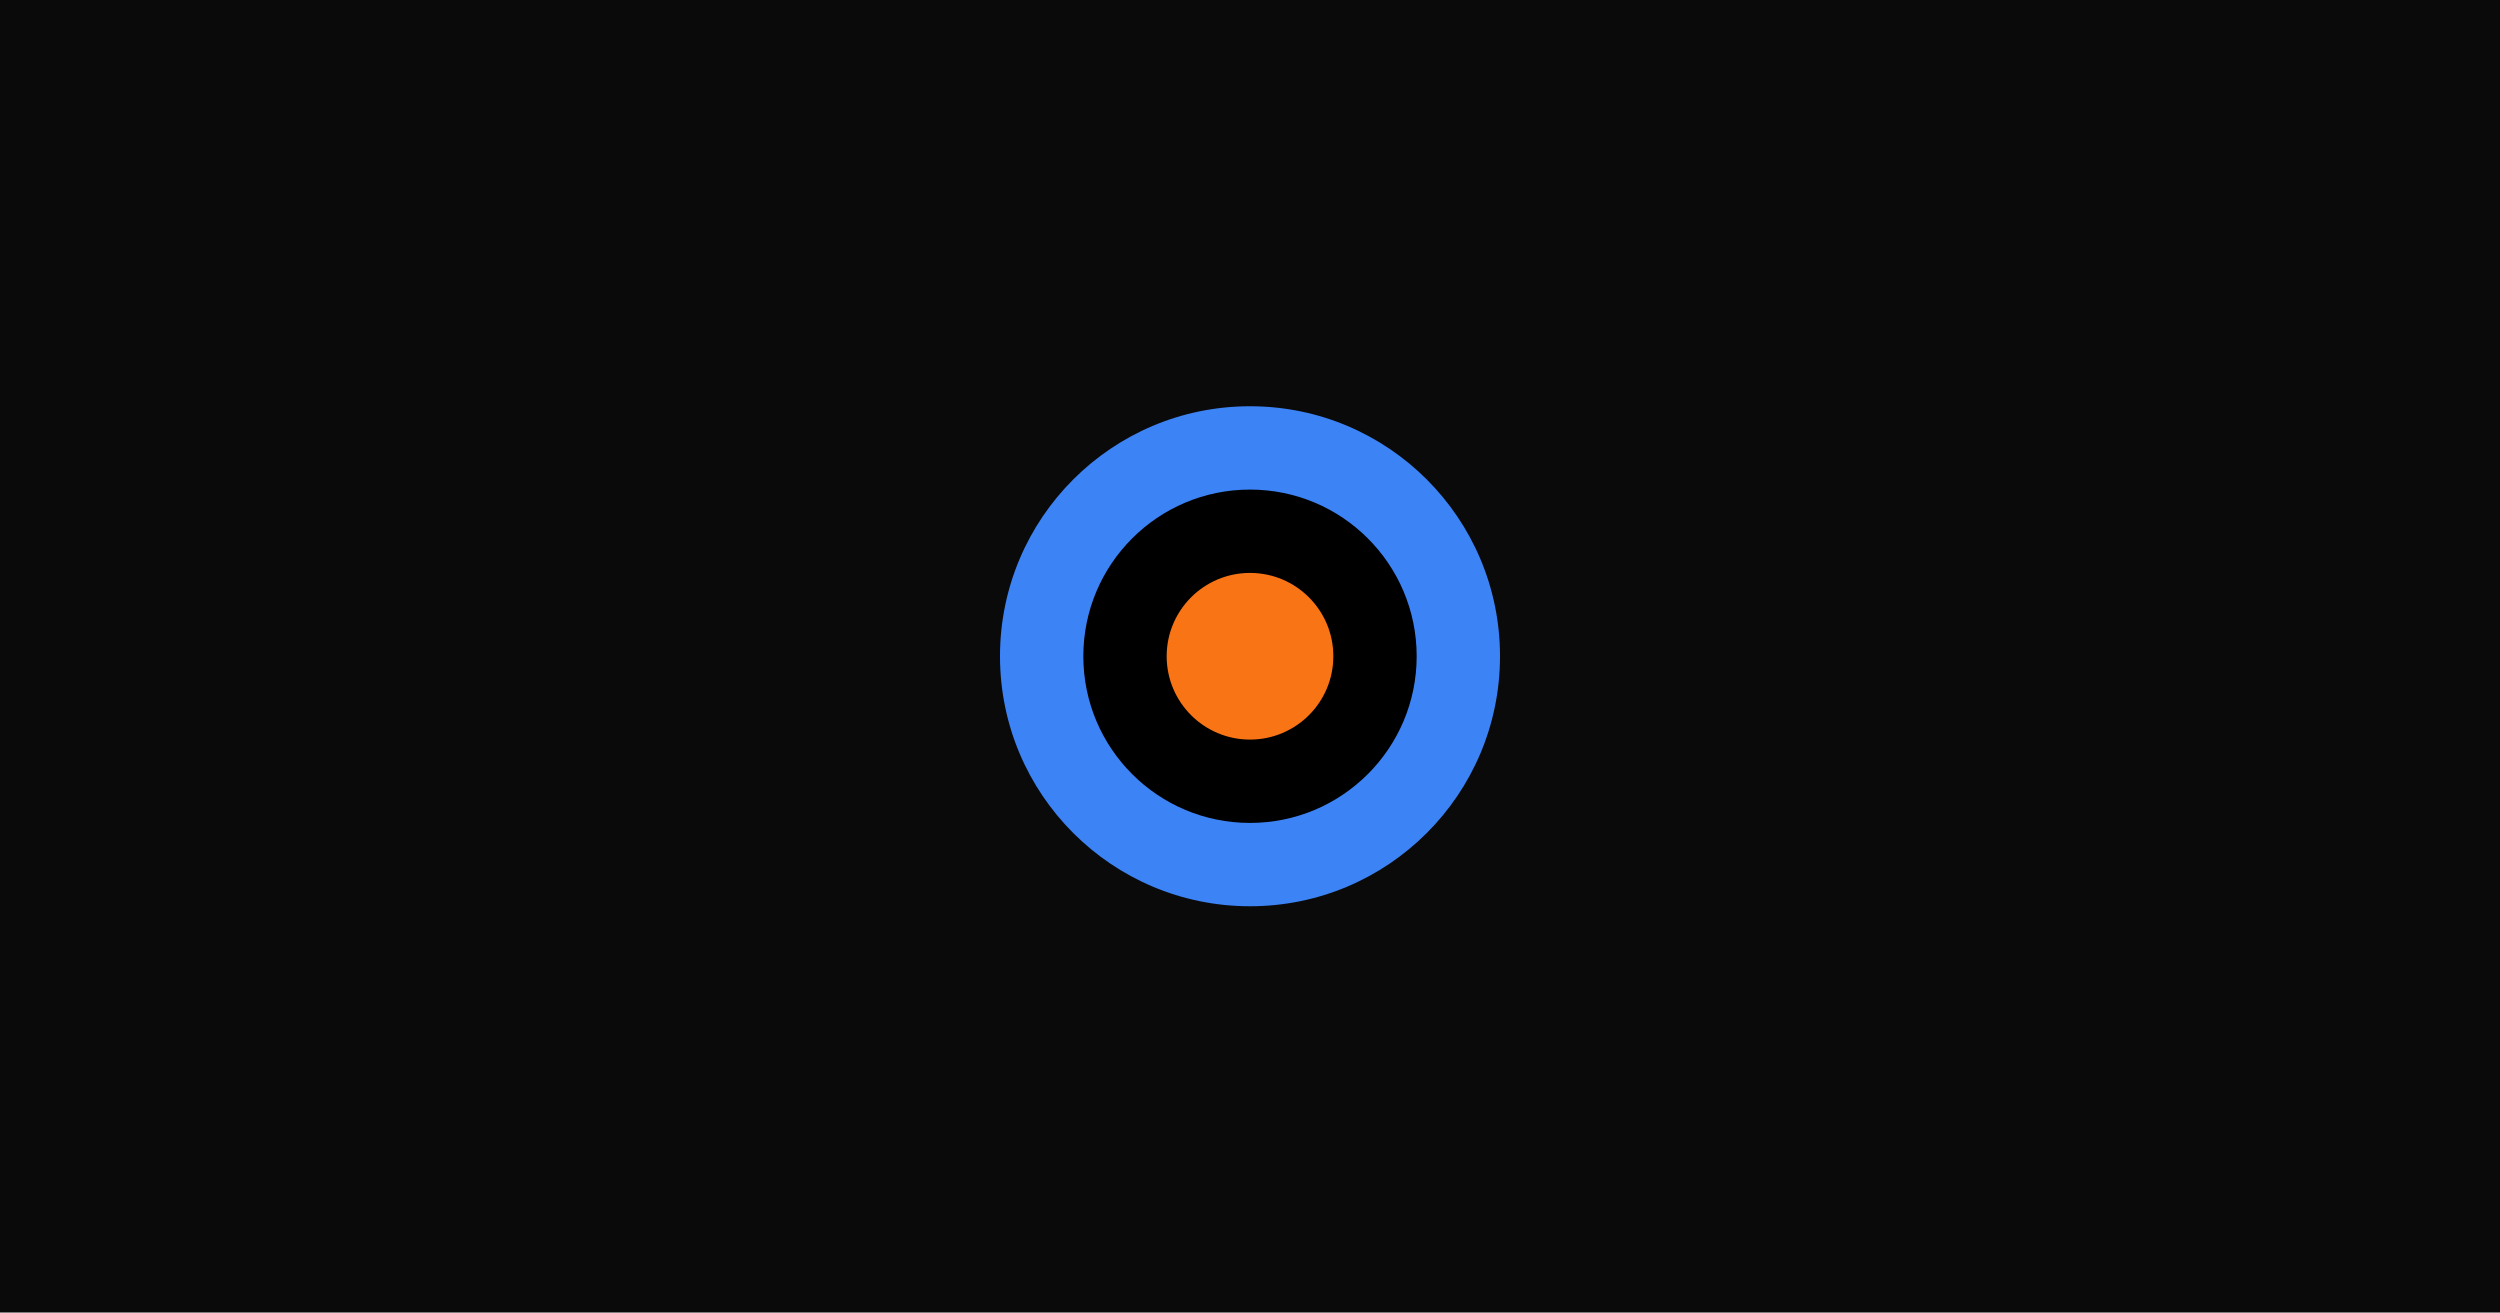
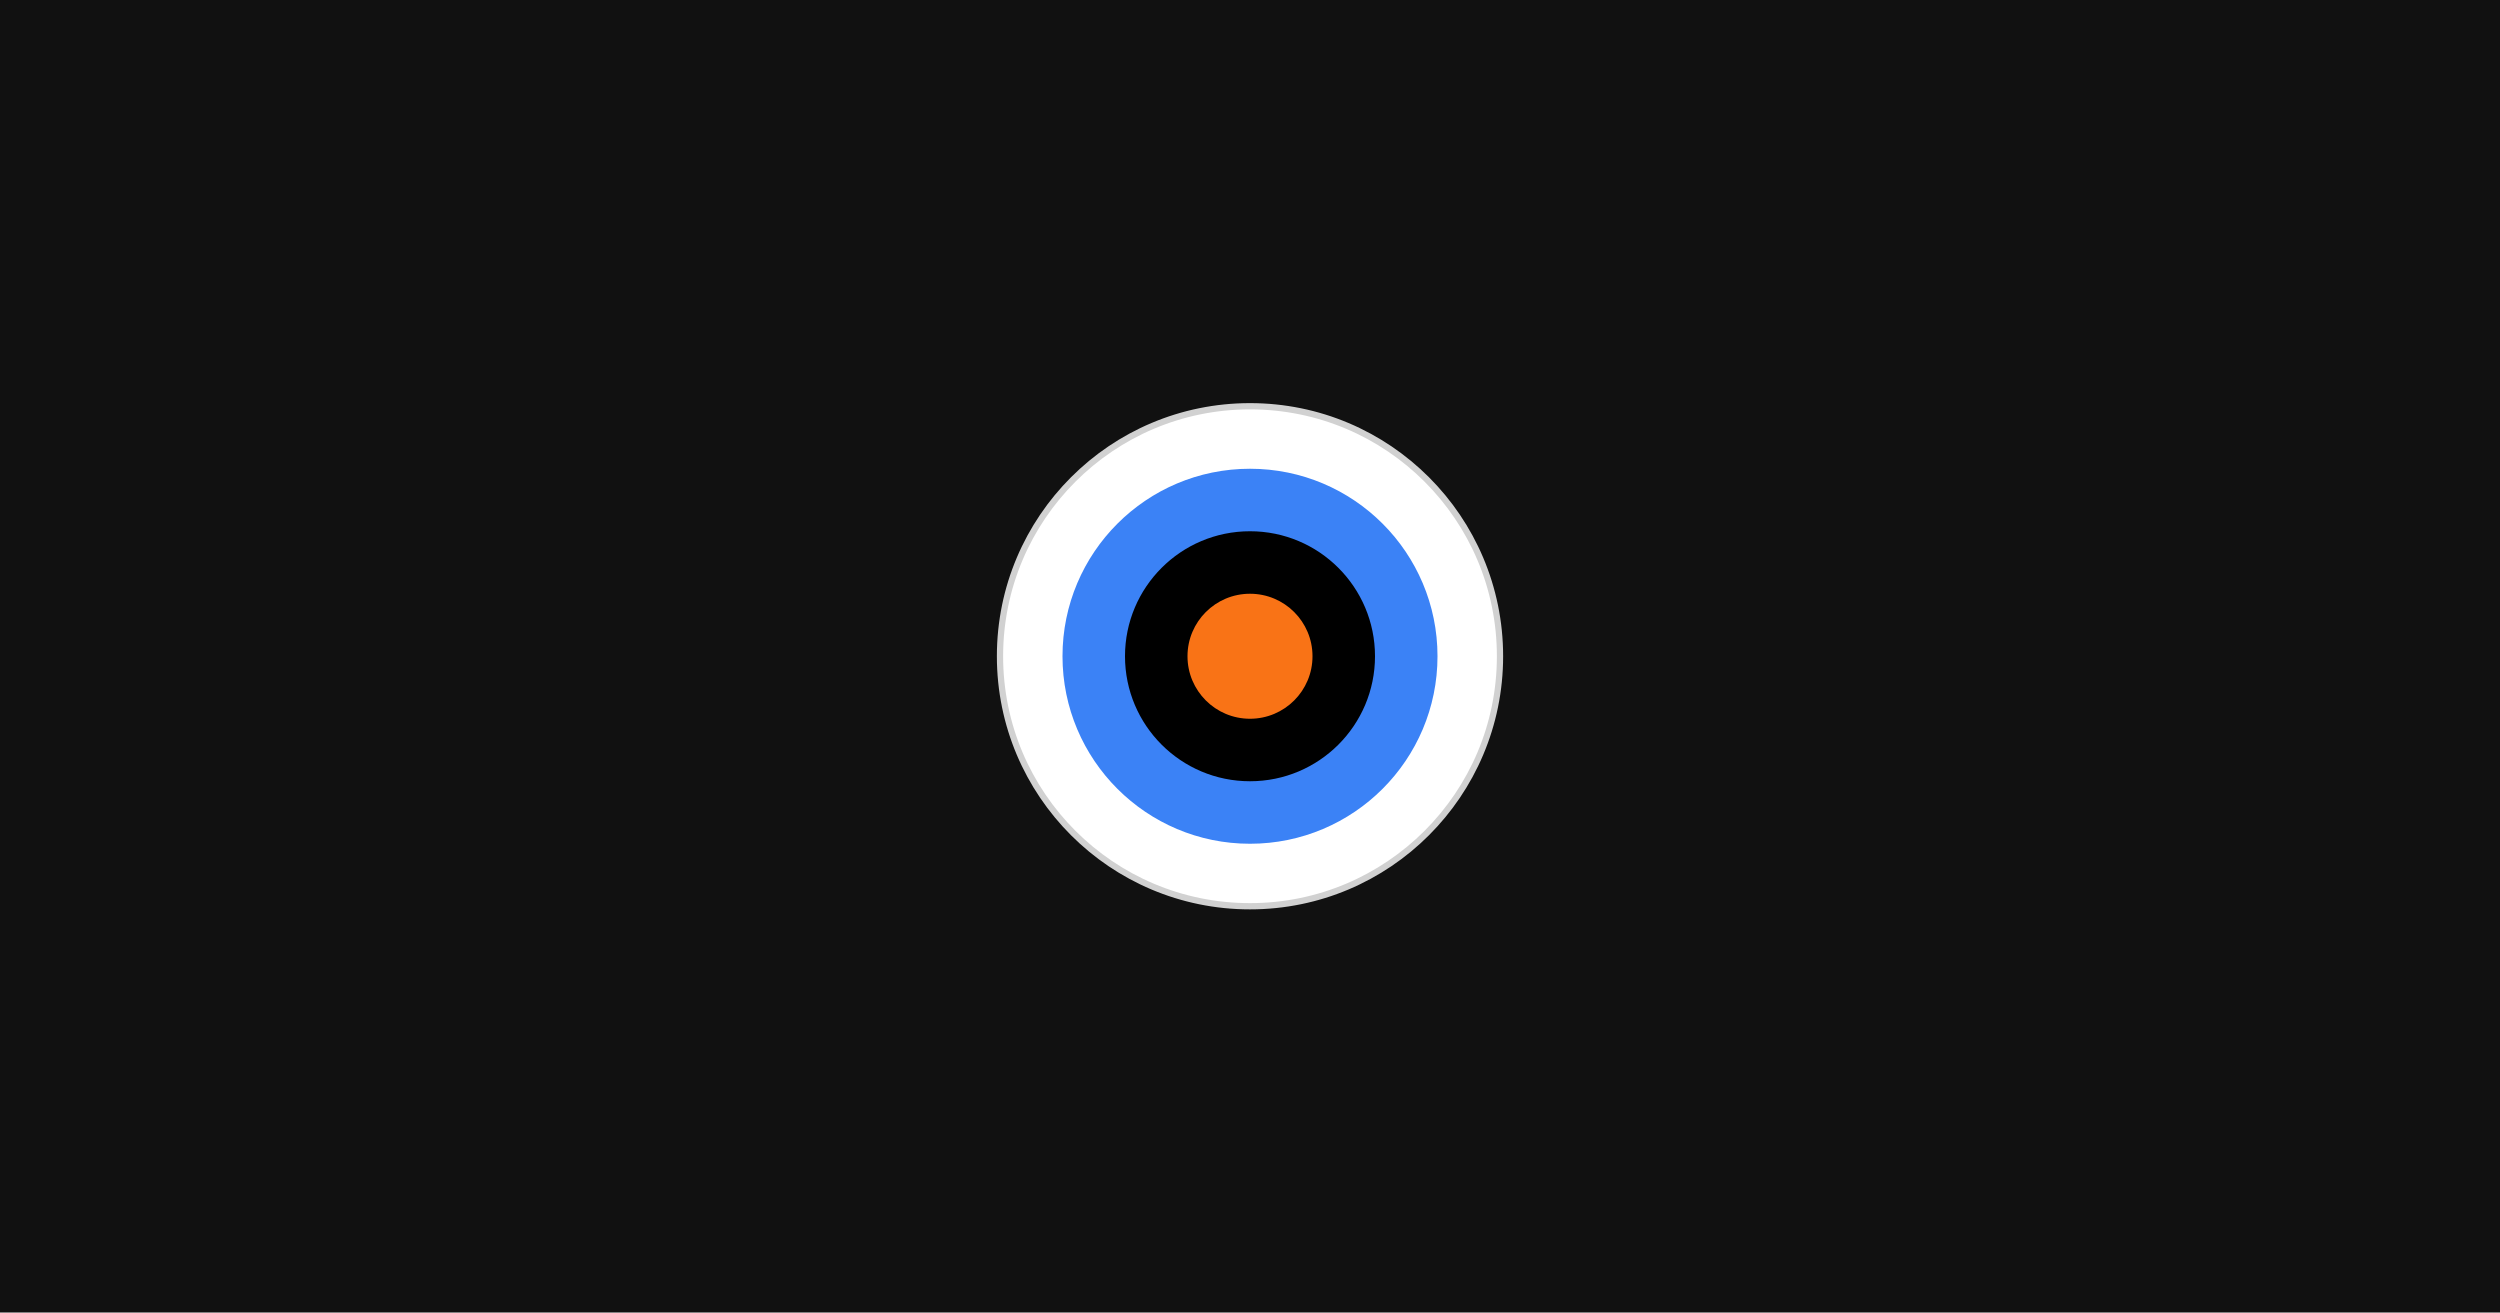
<svg xmlns="http://www.w3.org/2000/svg" width="1200" height="630" viewBox="0 0 1200 630" role="img" aria-label="Oscar Mattia">
-   <rect width="1200" height="630" fill="#0a0a0a" />
-   <circle cx="600" cy="315" r="120" fill="hsl(217, 91%, 60%)" />
-   <circle cx="600" cy="315" r="80" fill="#000000" />
-   <circle cx="600" cy="315" r="40" fill="hsl(25, 95%, 53%)" />
+   <rect width="1200" height="630" fill="#111111" />
+   <circle cx="600" cy="315" r="120" fill="#FFFFFF" stroke="#d1d1d1" stroke-width="3" />
+   <circle cx="600" cy="315" r="90" fill="#3b82f6" />
+   <circle cx="600" cy="315" r="60" fill="#000000" />
+   <circle cx="600" cy="315" r="30" fill="#f97316" />
</svg>
